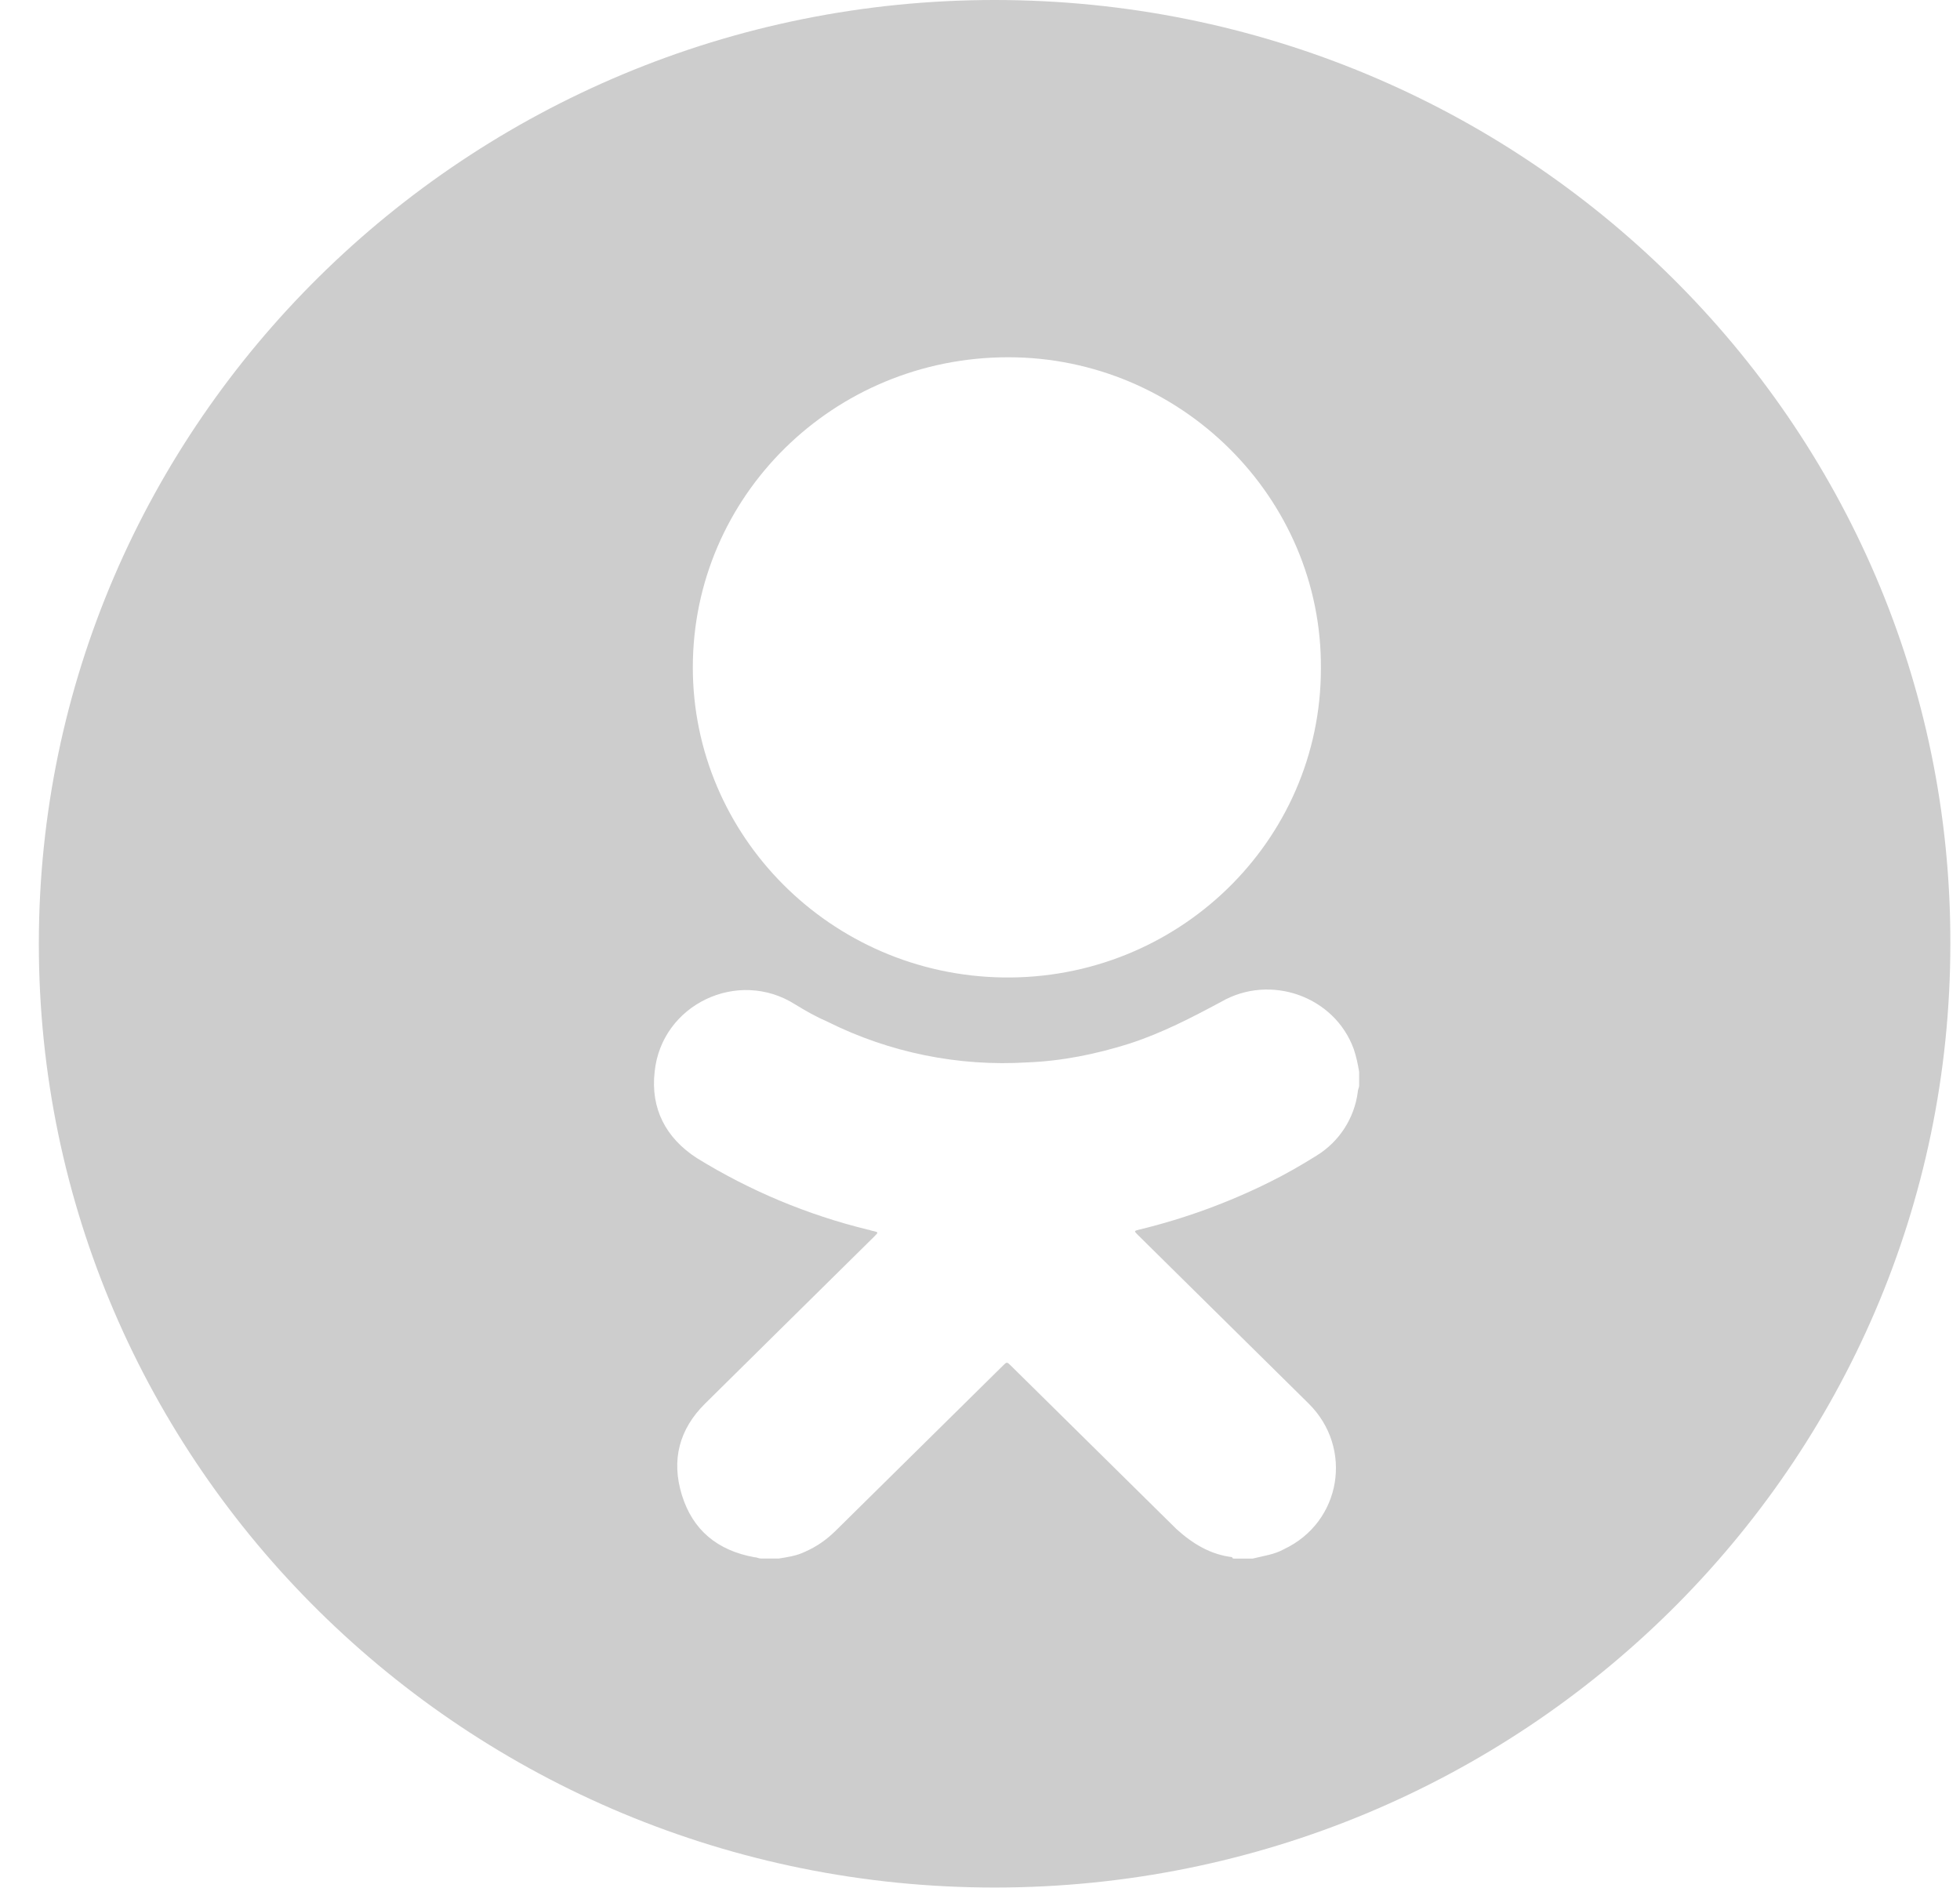
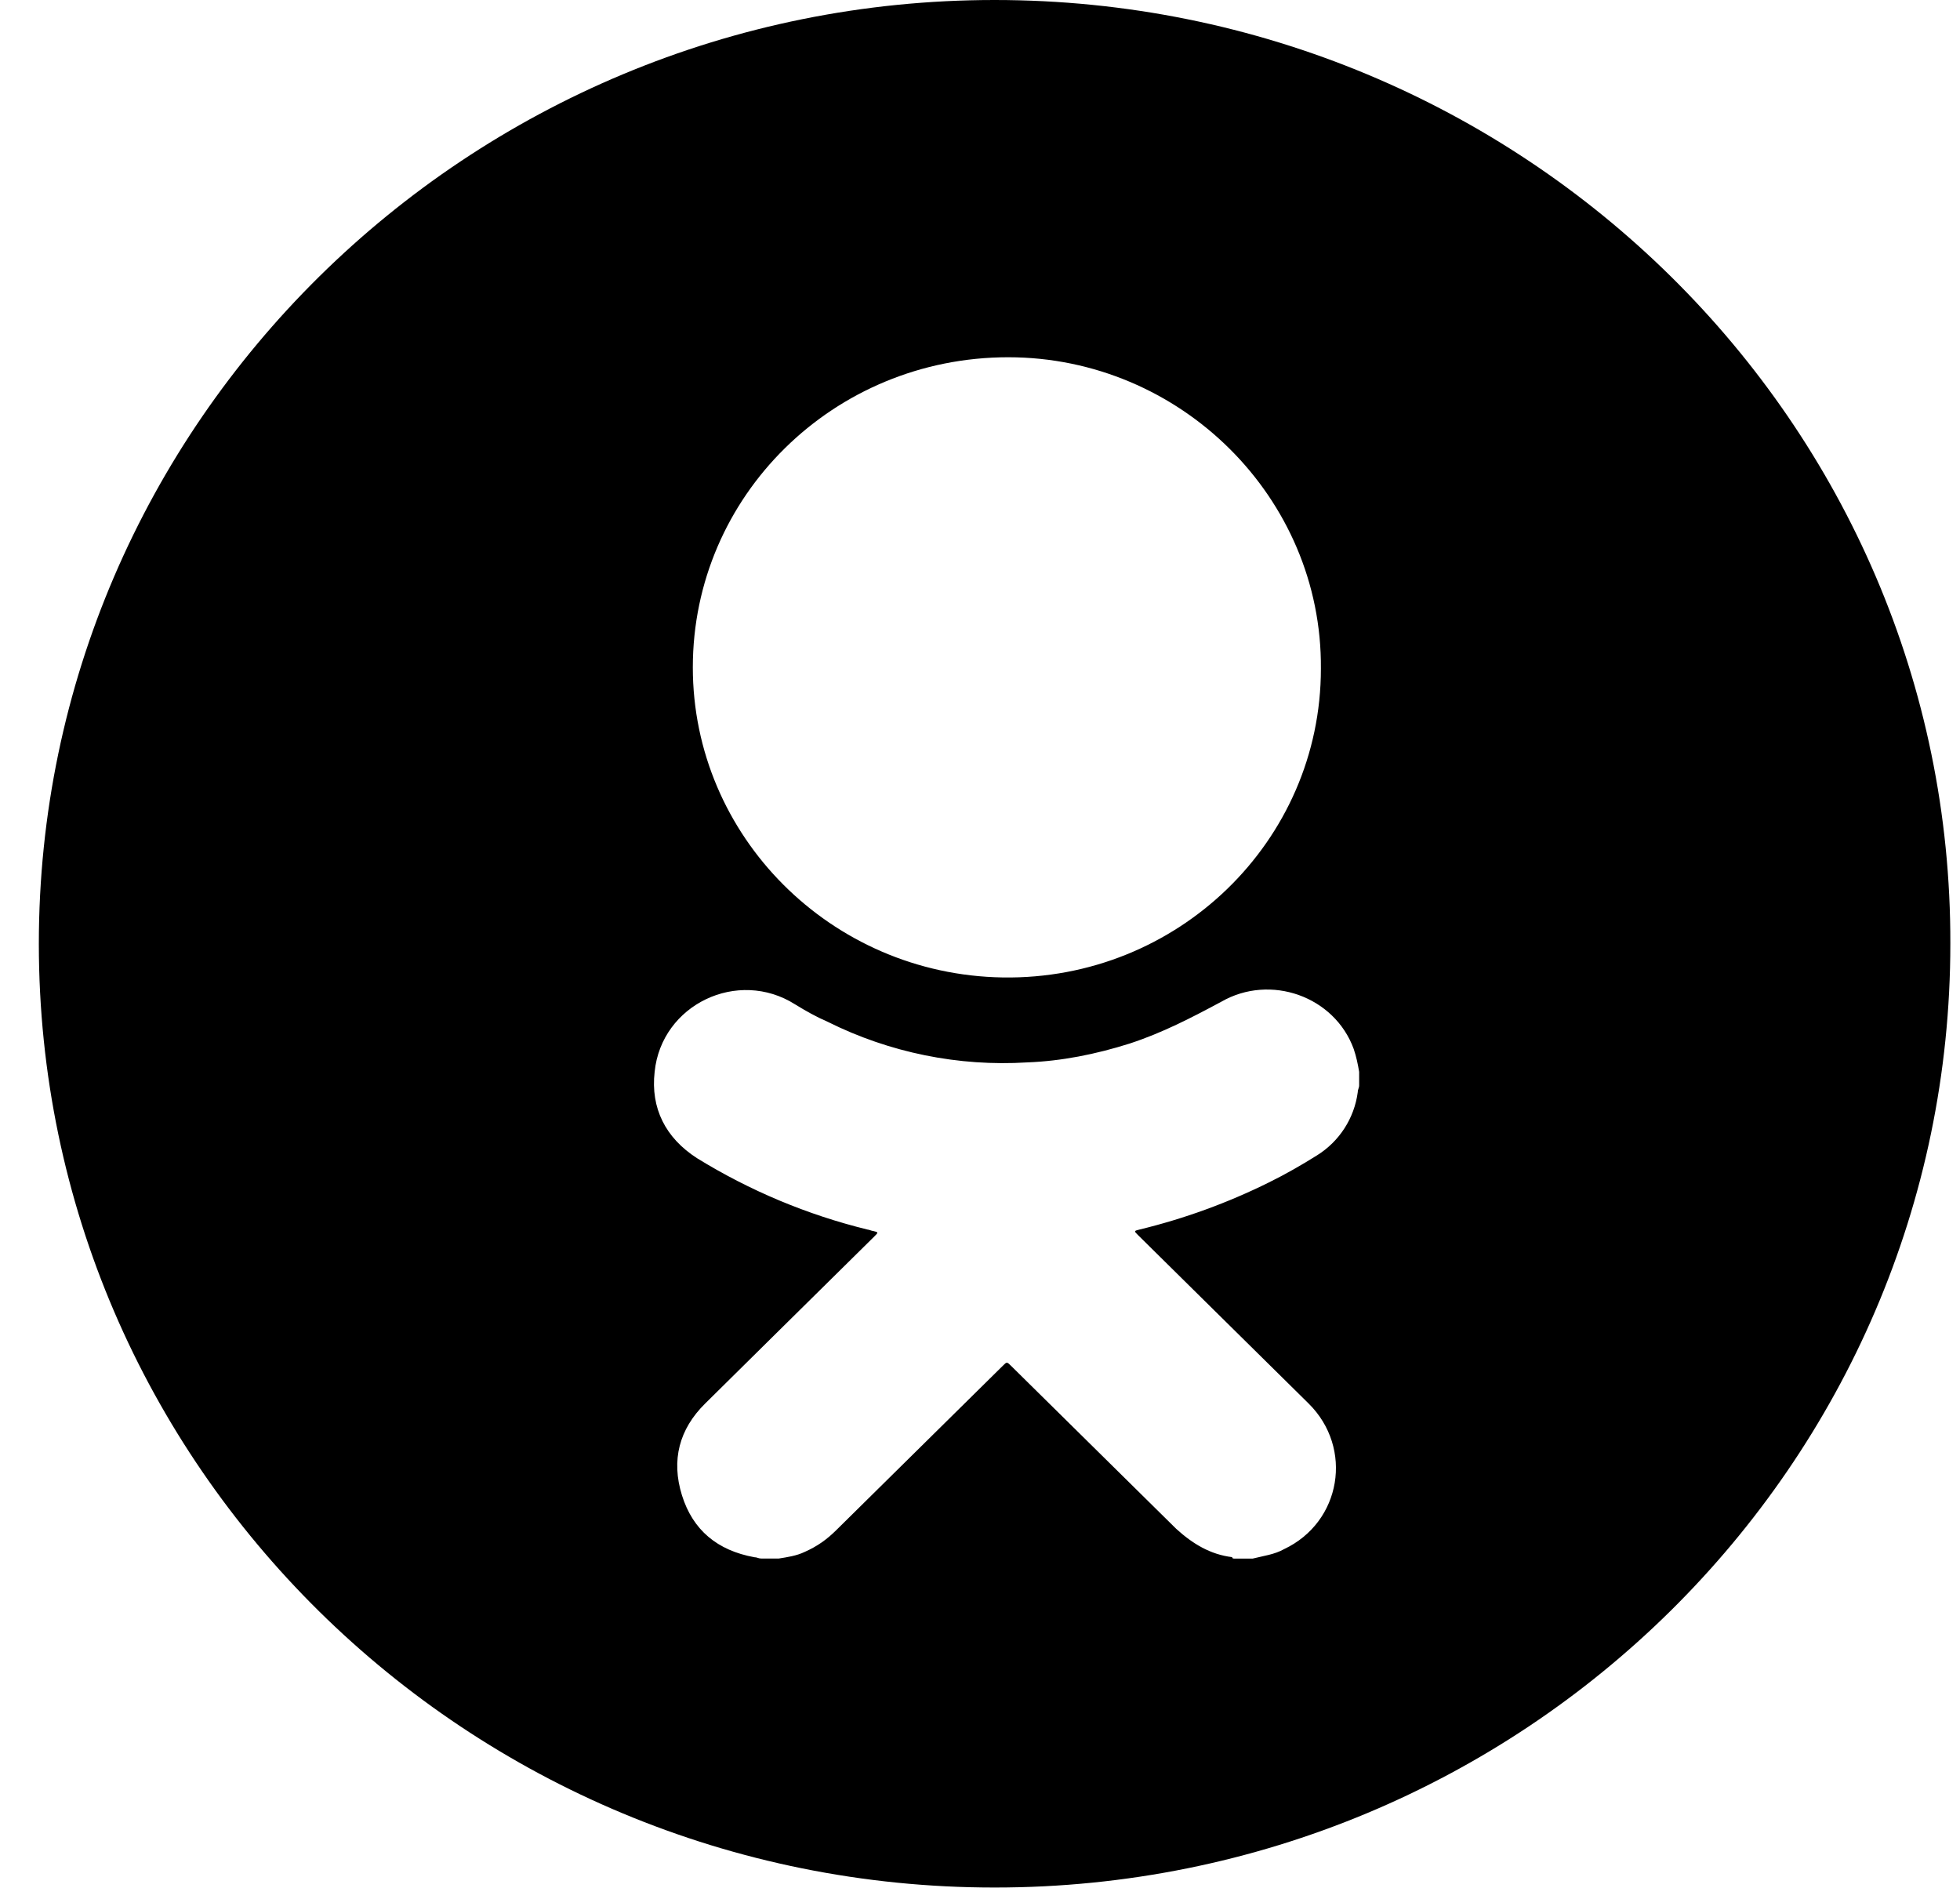
- <svg xmlns="http://www.w3.org/2000/svg" width="27" height="26" fill="none">
-   <path d="M13.701 0C6.441 0 .535 5.831.535 13c0 7.187 5.906 13 13.166 13 7.279 0 13.166-5.831 13.166-13C26.885 5.83 20.98 0 13.7 0zm.188 4.921c2.37 0 4.326 1.932 4.307 4.29 0 2.377-1.975 4.29-4.382 4.253-2.37-.037-4.27-1.95-4.27-4.271 0-2.359 1.938-4.272 4.345-4.272zm4.834 10.029c0 .037-.019.056-.019.093a1.213 1.213 0 01-.564.873c-.207.13-.433.26-.659.371a8.55 8.55 0 01-1.786.65c-.075.019-.075.019-.02.074l1.035 1.022 1.317 1.3c.62.613.451 1.634-.339 2.006-.131.074-.282.092-.432.13h-.245c-.019 0-.037 0-.037-.02-.301-.036-.546-.185-.771-.39l-2.276-2.246c-.057-.056-.057-.056-.113 0l-2.295 2.265c-.131.13-.263.223-.432.298-.113.055-.245.074-.358.092h-.244c-.038 0-.057-.018-.094-.018-.508-.093-.847-.372-.997-.854-.15-.483-.038-.91.32-1.263l.94-.929 1.392-1.374c.056-.056.056-.056-.019-.074-.019 0-.056-.019-.075-.019a8.182 8.182 0 01-2.351-.984c-.433-.279-.64-.687-.583-1.189.094-.928 1.147-1.43 1.937-.928.15.092.282.167.451.241a5.413 5.413 0 002.746.557c.47-.018.94-.111 1.411-.26.451-.148.846-.353 1.26-.575.677-.39 1.561-.075 1.825.65.037.11.056.204.075.315v.186z" fill="#CDCDCD" />
+ <svg xmlns="http://www.w3.org/2000/svg" viewBox="0 0 27 26">
+   <path d="M13.701 0C6.441 0 .535 5.831.535 13c0 7.187 5.906 13 13.166 13 7.279 0 13.166-5.831 13.166-13C26.885 5.83 20.98 0 13.7 0zm.188 4.921c2.37 0 4.326 1.932 4.307 4.29 0 2.377-1.975 4.29-4.382 4.253-2.37-.037-4.27-1.95-4.27-4.271 0-2.359 1.938-4.272 4.345-4.272zm4.834 10.029c0 .037-.019.056-.019.093a1.213 1.213 0 01-.564.873c-.207.13-.433.26-.659.371a8.55 8.55 0 01-1.786.65c-.075.019-.075.019-.02.074l1.035 1.022 1.317 1.3c.62.613.451 1.634-.339 2.006-.131.074-.282.092-.432.13h-.245c-.019 0-.037 0-.037-.02-.301-.036-.546-.185-.771-.39l-2.276-2.246c-.057-.056-.057-.056-.113 0l-2.295 2.265c-.131.13-.263.223-.432.298-.113.055-.245.074-.358.092h-.244c-.038 0-.057-.018-.094-.018-.508-.093-.847-.372-.997-.854-.15-.483-.038-.91.32-1.263l.94-.929 1.392-1.374c.056-.056.056-.056-.019-.074-.019 0-.056-.019-.075-.019a8.182 8.182 0 01-2.351-.984c-.433-.279-.64-.687-.583-1.189.094-.928 1.147-1.43 1.937-.928.15.092.282.167.451.241a5.413 5.413 0 002.746.557c.47-.018.94-.111 1.411-.26.451-.148.846-.353 1.26-.575.677-.39 1.561-.075 1.825.65.037.11.056.204.075.315v.186z" />
</svg>
